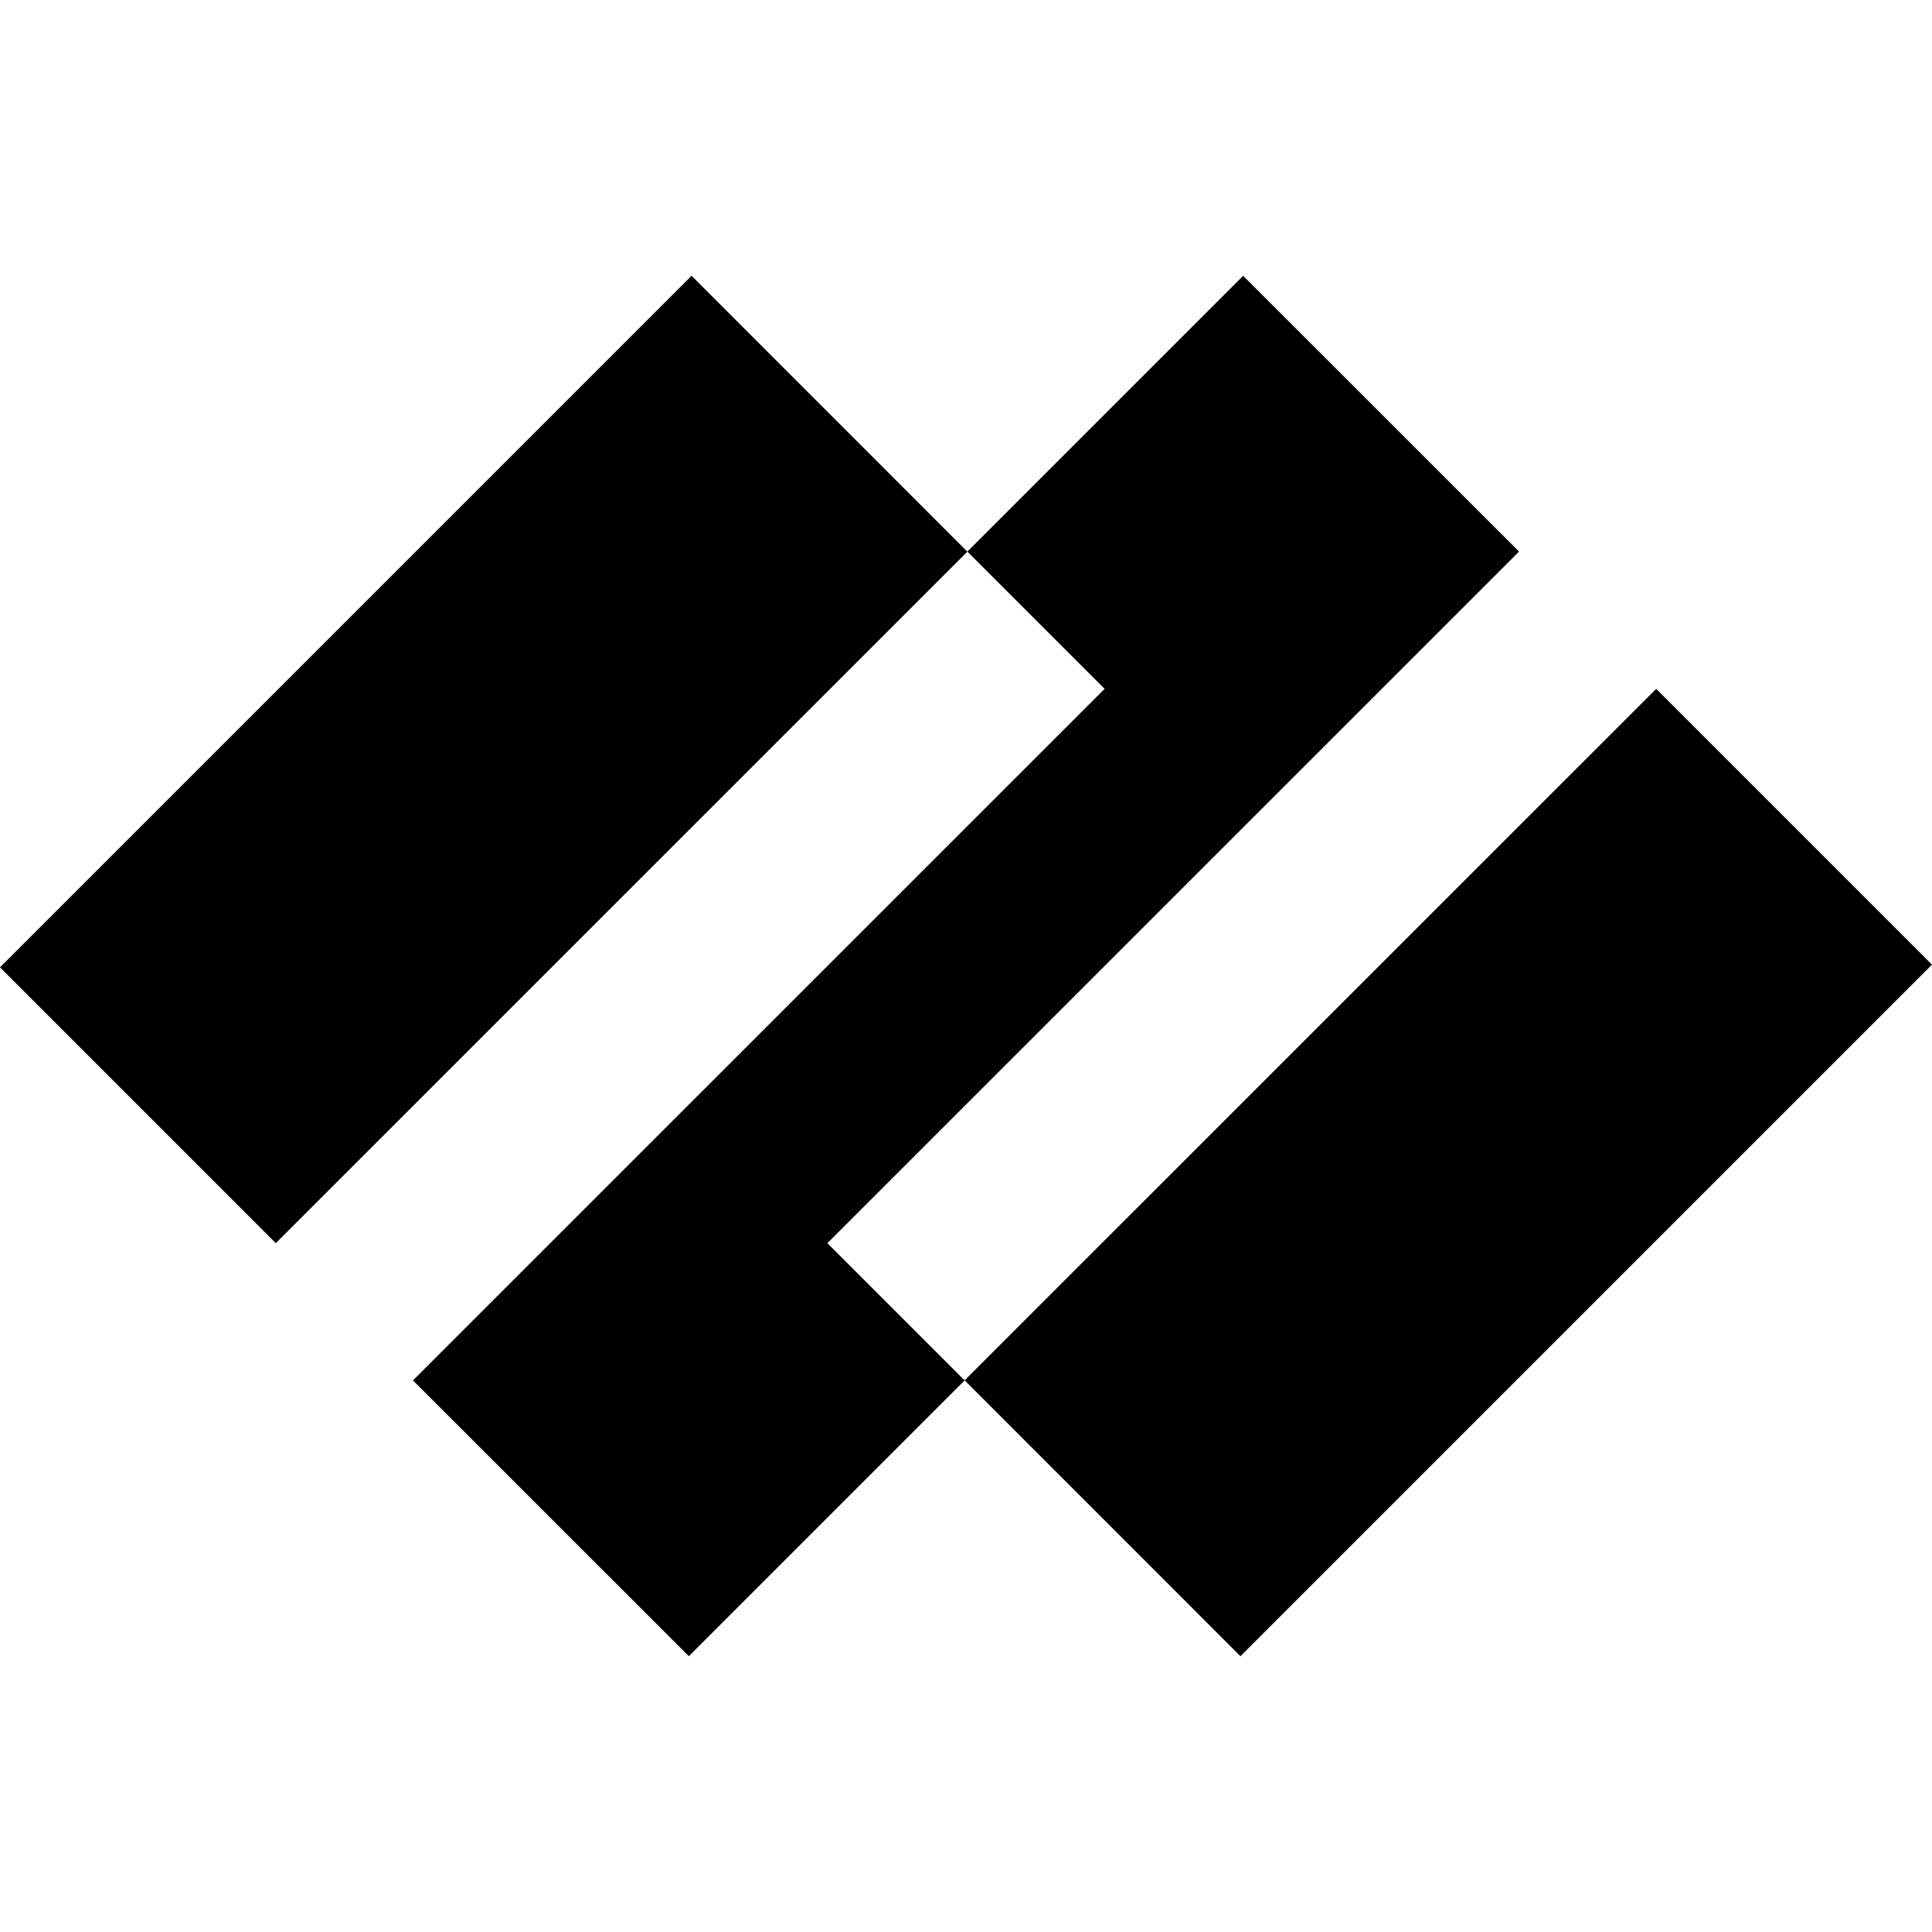
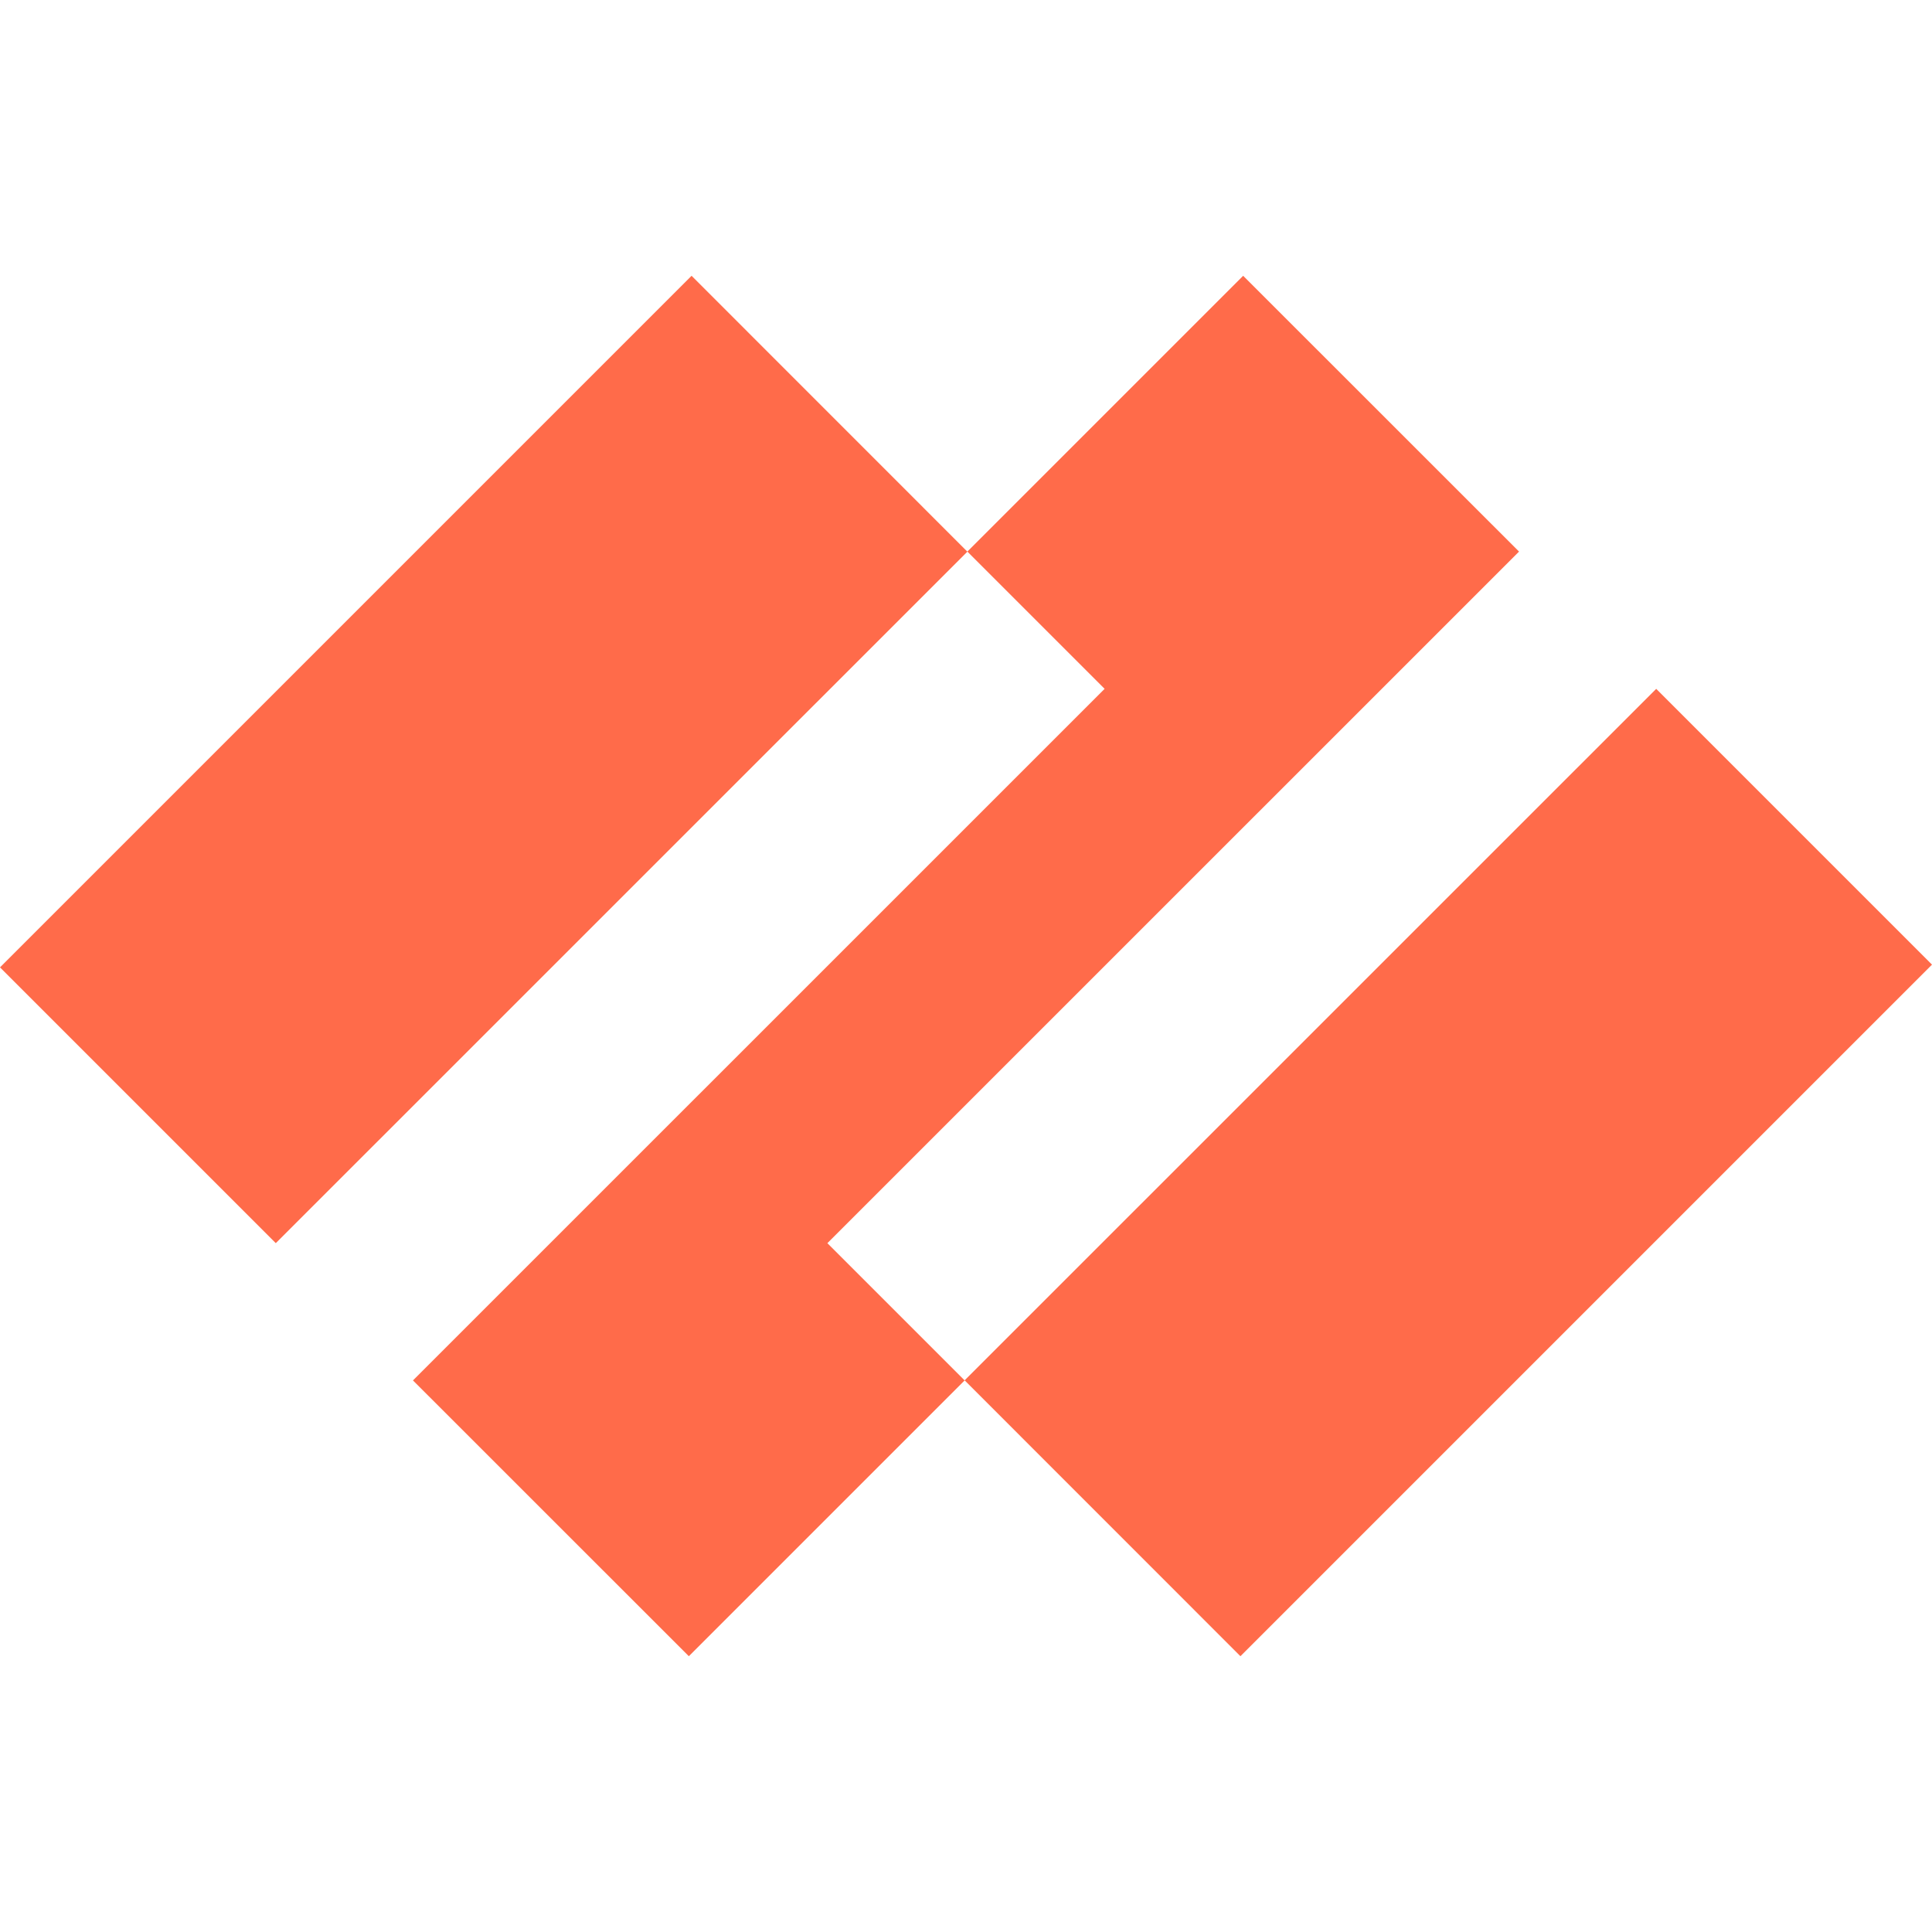
- <svg xmlns="http://www.w3.org/2000/svg" role="img" viewBox="0 0 24 24">
+ <svg xmlns="http://www.w3.org/2000/svg" fill="#FF6B4A" role="img" viewBox="0 0 24 24">
  <path d="m10.278 15.443 1.705 1.705-3.426 3.426-3.427-3.426 8.592-8.591-1.705-1.705 3.426-3.426 3.427 3.426-8.592 8.591zM0 12.017l3.426 3.426 8.591-8.59-3.426-3.427L0 12.017zm11.983 5.13 3.426 3.427L24 11.983l-3.426-3.426-8.591 8.59z" />
</svg>
